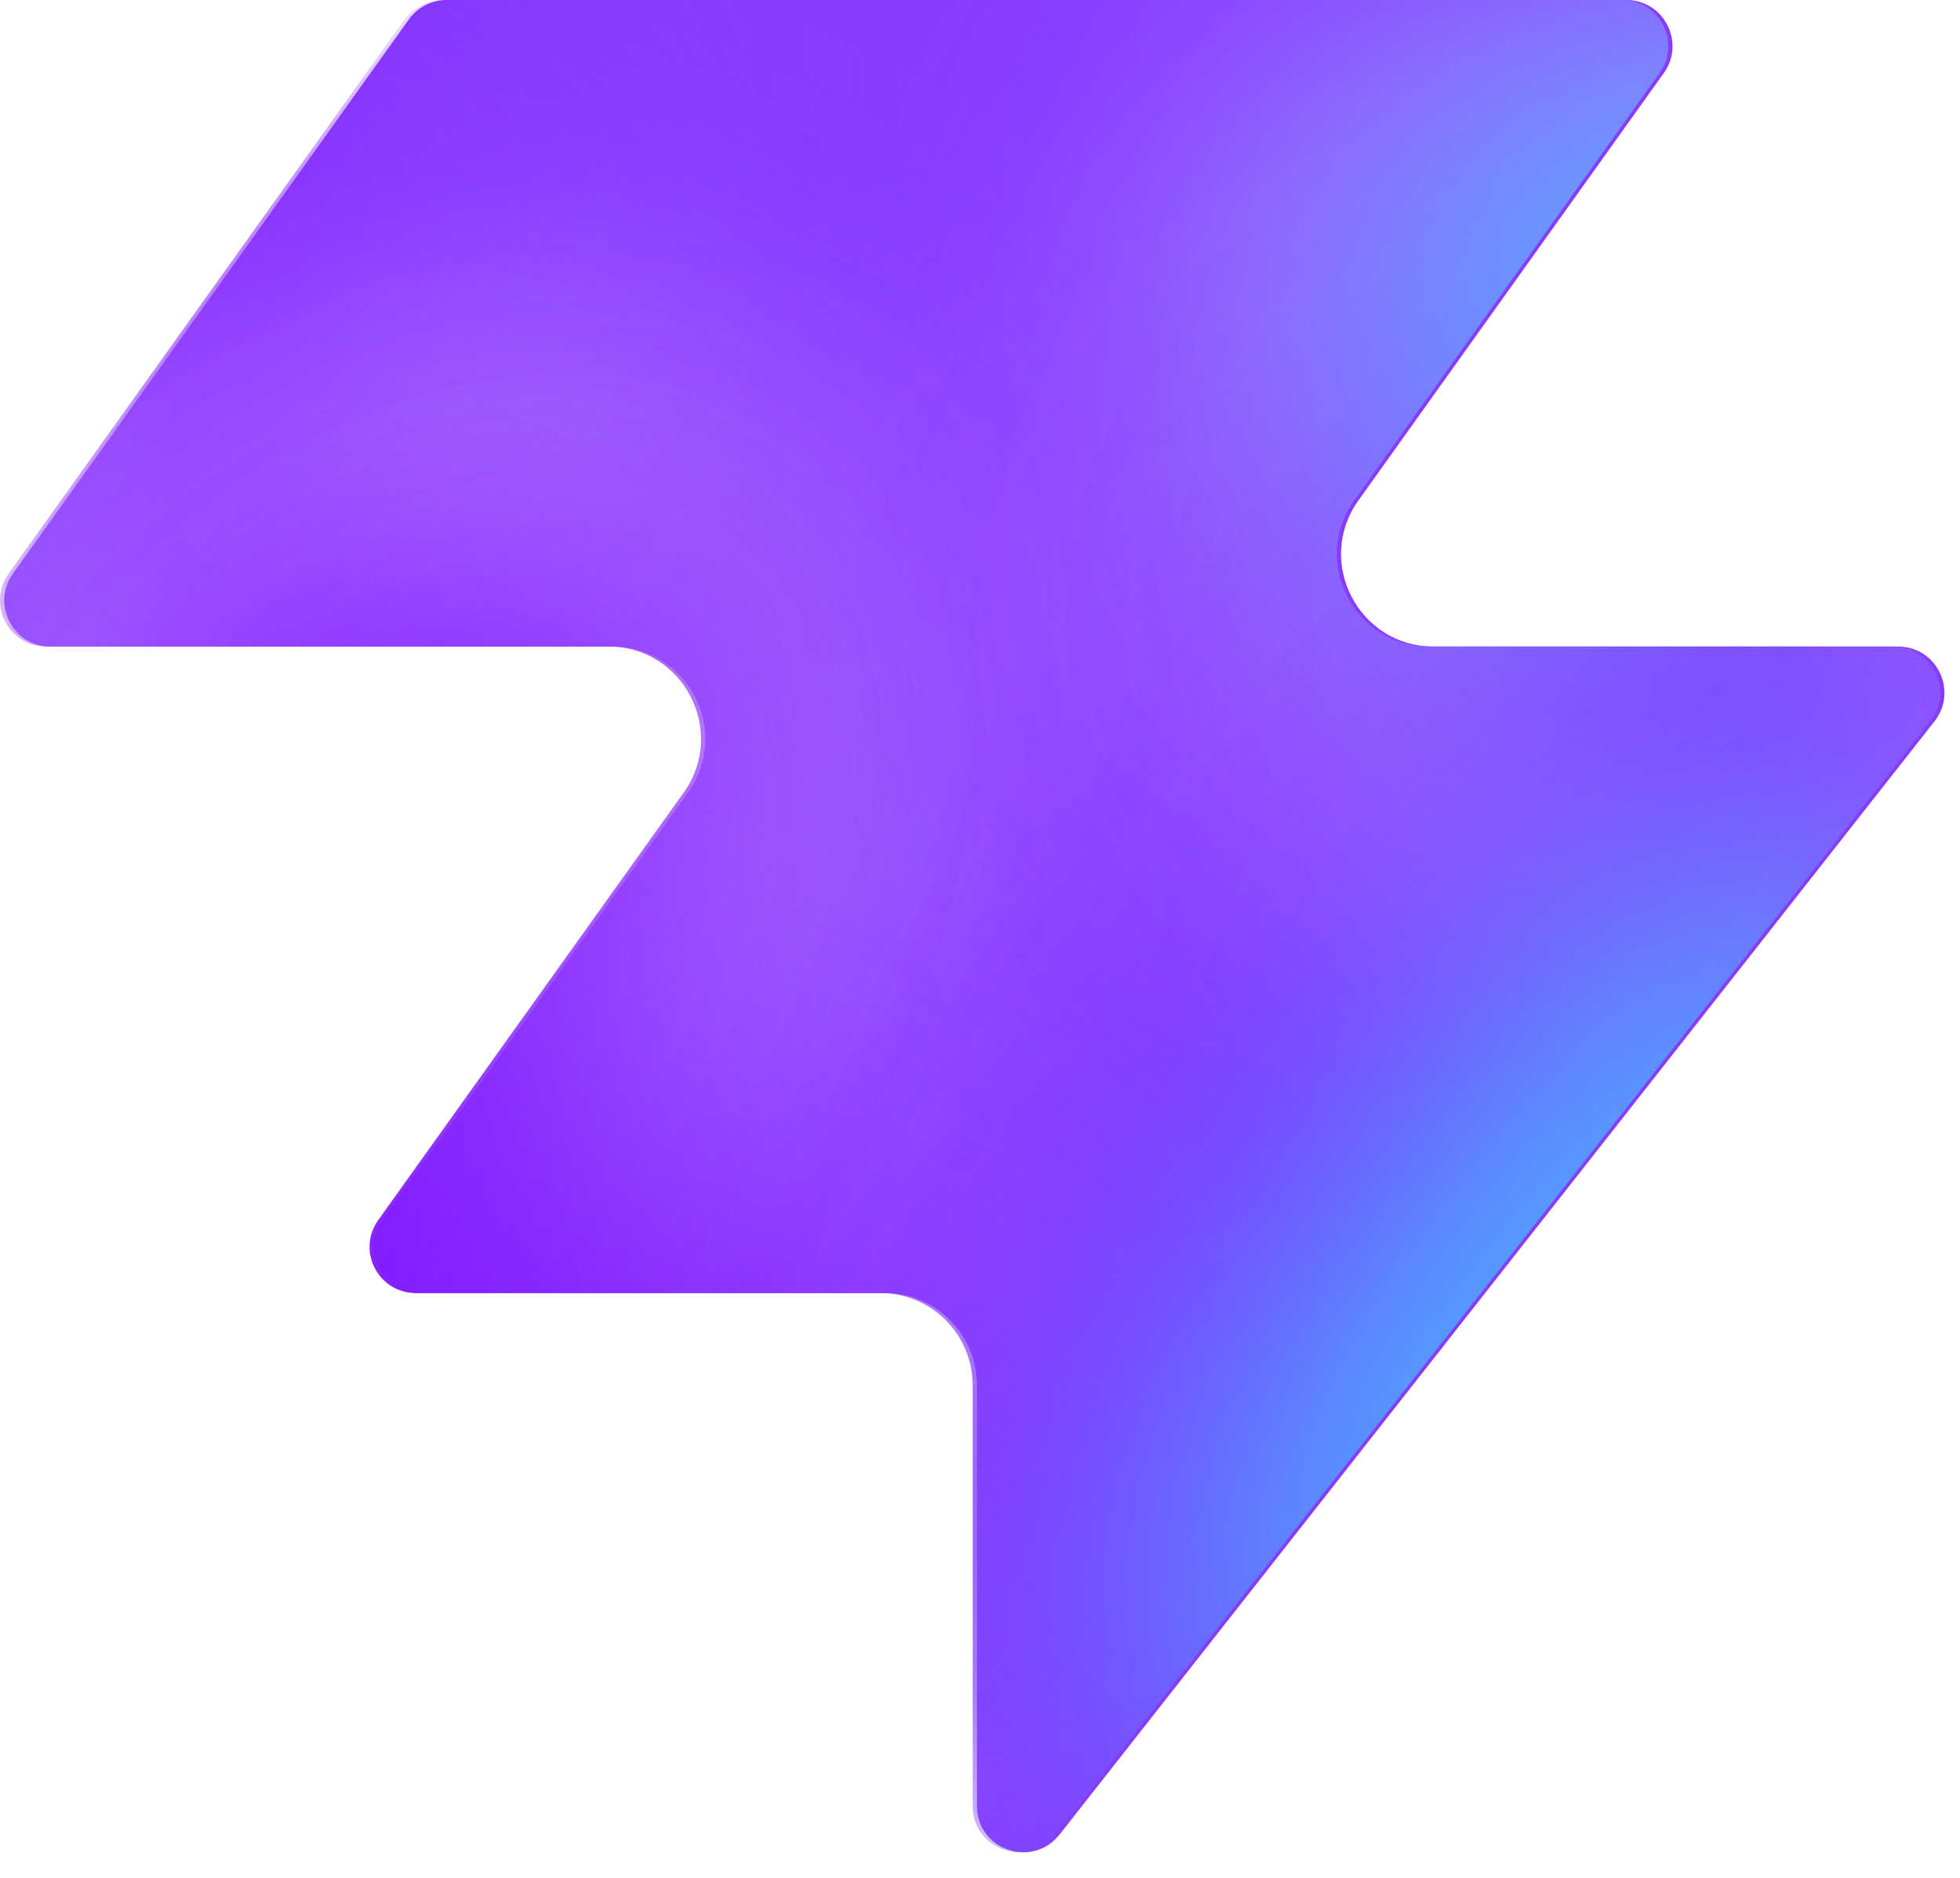
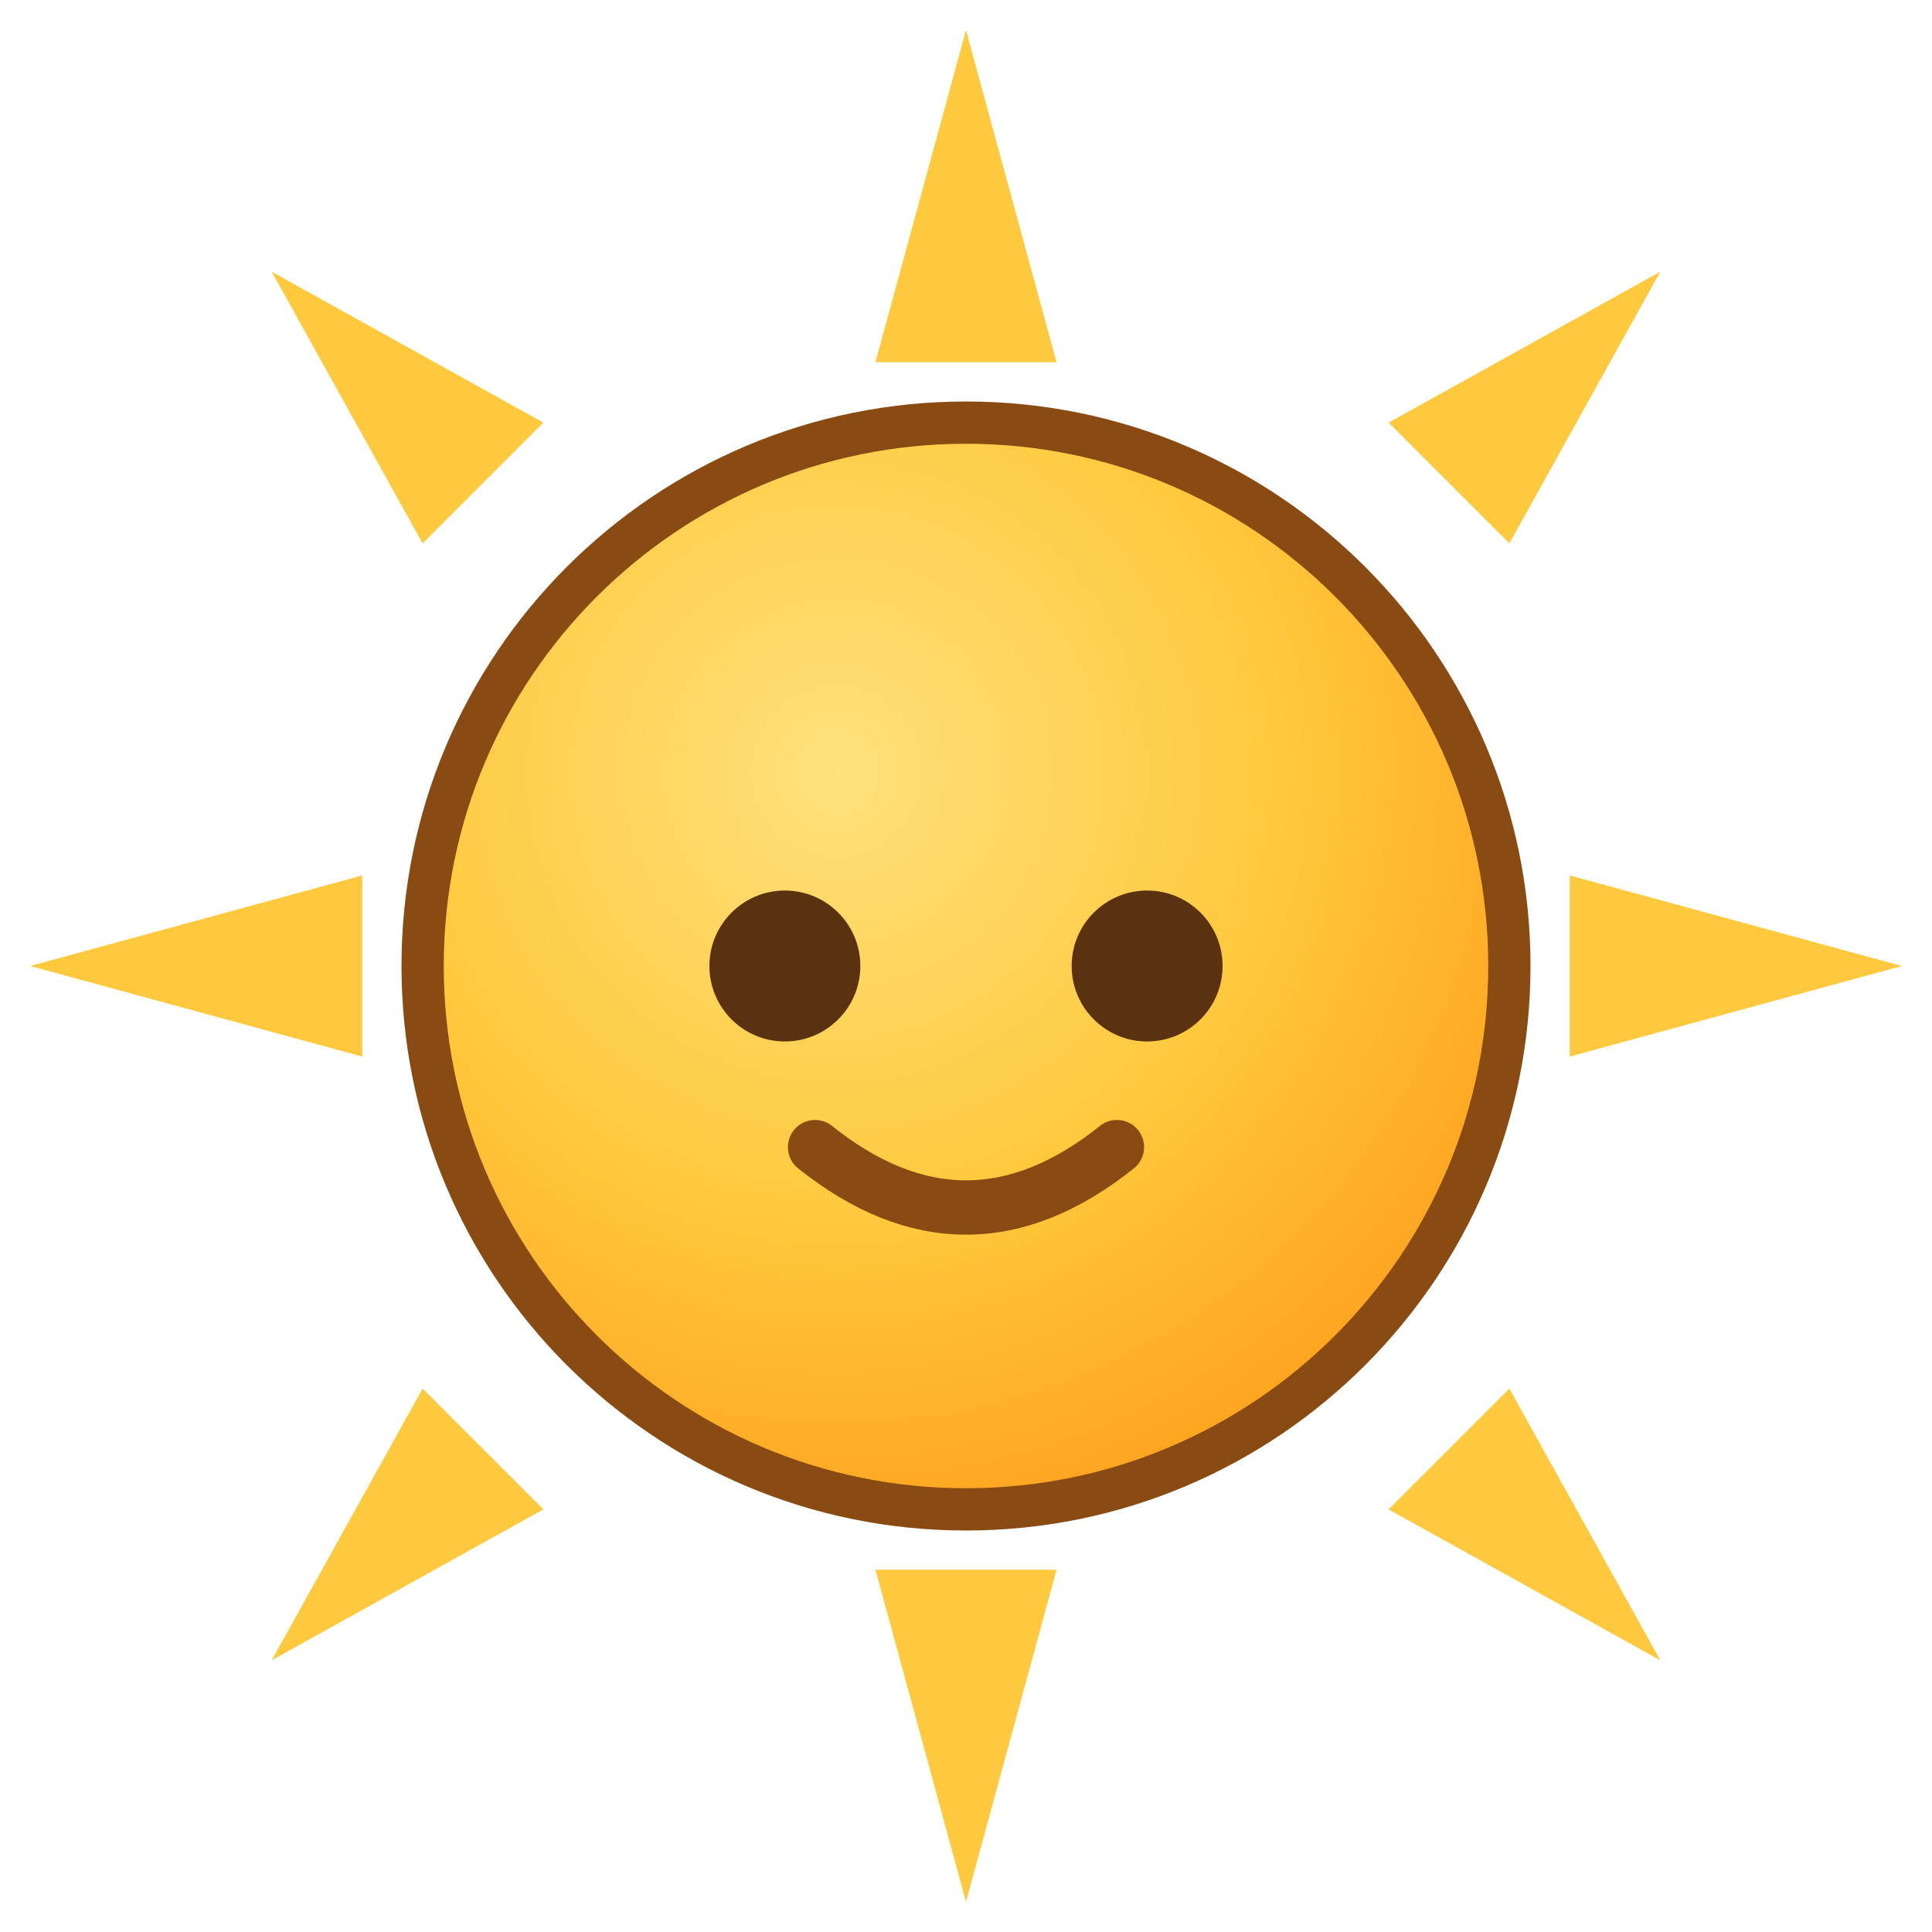
- <svg xmlns="http://www.w3.org/2000/svg" width="48" height="46" fill="none" viewBox="0 0 48 46">
-   <path fill="#863bff" d="M25.946 44.938c-.664.845-2.021.375-2.021-.698V33.937a2.26 2.26 0 0 0-2.262-2.262H10.287c-.92 0-1.456-1.04-.92-1.788l7.48-10.471c1.07-1.497 0-3.578-1.842-3.578H1.237c-.92 0-1.456-1.04-.92-1.788L10.013.474c.214-.297.556-.474.92-.474h28.894c.92 0 1.456 1.04.92 1.788l-7.48 10.471c-1.07 1.498 0 3.579 1.842 3.579h11.377c.943 0 1.473 1.088.89 1.83L25.947 44.94z" style="fill:#863bff;fill:color(display-p3 .525 .23 1);fill-opacity:1" />
-   <mask id="a" width="48" height="46" x="0" y="0" maskUnits="userSpaceOnUse" style="mask-type:alpha">
-     <path fill="#000" d="M25.842 44.938c-.664.844-2.021.375-2.021-.698V33.937a2.26 2.26 0 0 0-2.262-2.262H10.183c-.92 0-1.456-1.04-.92-1.788l7.48-10.471c1.07-1.498 0-3.579-1.842-3.579H1.133c-.92 0-1.456-1.04-.92-1.787L9.91.473c.214-.297.556-.474.92-.474h28.894c.92 0 1.456 1.04.92 1.788l-7.48 10.471c-1.07 1.498 0 3.578 1.842 3.578h11.377c.943 0 1.473 1.088.89 1.832L25.843 44.94z" style="fill:#000;fill-opacity:1" />
-   </mask>
-   <g mask="url(#a)">
-     <g filter="url(#b)">
-       <ellipse cx="5.508" cy="14.704" fill="#ede6ff" rx="5.508" ry="14.704" style="fill:#ede6ff;fill:color(display-p3 .927 .903 1);fill-opacity:1" transform="matrix(.00324 1 1 -.00324 -4.47 31.516)" />
-     </g>
-     <g filter="url(#c)">
-       <ellipse cx="10.399" cy="29.851" fill="#ede6ff" rx="10.399" ry="29.851" style="fill:#ede6ff;fill:color(display-p3 .927 .903 1);fill-opacity:1" transform="matrix(.00324 1 1 -.00324 -39.328 7.883)" />
-     </g>
-     <g filter="url(#d)">
-       <ellipse cx="5.508" cy="30.487" fill="#7e14ff" rx="5.508" ry="30.487" style="fill:#7e14ff;fill:color(display-p3 .492 .077 1);fill-opacity:1" transform="rotate(89.814 -25.913 -14.639)scale(1 -1)" />
-     </g>
-     <g filter="url(#e)">
-       <ellipse cx="5.508" cy="30.599" fill="#7e14ff" rx="5.508" ry="30.599" style="fill:#7e14ff;fill:color(display-p3 .492 .077 1);fill-opacity:1" transform="rotate(89.814 -32.644 -3.334)scale(1 -1)" />
-     </g>
-     <g filter="url(#f)">
-       <ellipse cx="5.508" cy="30.599" fill="#7e14ff" rx="5.508" ry="30.599" style="fill:#7e14ff;fill:color(display-p3 .492 .077 1);fill-opacity:1" transform="matrix(.00324 1 1 -.00324 -34.34 30.47)" />
-     </g>
-     <g filter="url(#g)">
-       <ellipse cx="14.072" cy="22.078" fill="#ede6ff" rx="14.072" ry="22.078" style="fill:#ede6ff;fill:color(display-p3 .927 .903 1);fill-opacity:1" transform="rotate(93.35 24.506 48.493)scale(-1 1)" />
-     </g>
-     <g filter="url(#h)">
-       <ellipse cx="3.47" cy="21.501" fill="#7e14ff" rx="3.47" ry="21.501" style="fill:#7e14ff;fill:color(display-p3 .492 .077 1);fill-opacity:1" transform="rotate(89.009 28.708 47.59)scale(-1 1)" />
-     </g>
-     <g filter="url(#i)">
-       <ellipse cx="3.47" cy="21.501" fill="#7e14ff" rx="3.47" ry="21.501" style="fill:#7e14ff;fill:color(display-p3 .492 .077 1);fill-opacity:1" transform="rotate(89.009 28.708 47.59)scale(-1 1)" />
-     </g>
-     <g filter="url(#j)">
-       <ellipse cx=".387" cy="8.972" fill="#7e14ff" rx="4.407" ry="29.108" style="fill:#7e14ff;fill:color(display-p3 .492 .077 1);fill-opacity:1" transform="rotate(39.51 .387 8.972)" />
-     </g>
-     <g filter="url(#k)">
-       <ellipse cx="47.523" cy="-6.092" fill="#7e14ff" rx="4.407" ry="29.108" style="fill:#7e14ff;fill:color(display-p3 .492 .077 1);fill-opacity:1" transform="rotate(37.892 47.523 -6.092)" />
-     </g>
-     <g filter="url(#l)">
-       <ellipse cx="41.412" cy="6.333" fill="#47bfff" rx="5.971" ry="9.665" style="fill:#47bfff;fill:color(display-p3 .28 .748 1);fill-opacity:1" transform="rotate(37.892 41.412 6.333)" />
-     </g>
-     <g filter="url(#m)">
-       <ellipse cx="-1.879" cy="38.332" fill="#7e14ff" rx="4.407" ry="29.108" style="fill:#7e14ff;fill:color(display-p3 .492 .077 1);fill-opacity:1" transform="rotate(37.892 -1.88 38.332)" />
-     </g>
-     <g filter="url(#n)">
-       <ellipse cx="-1.879" cy="38.332" fill="#7e14ff" rx="4.407" ry="29.108" style="fill:#7e14ff;fill:color(display-p3 .492 .077 1);fill-opacity:1" transform="rotate(37.892 -1.88 38.332)" />
-     </g>
-     <g filter="url(#o)">
-       <ellipse cx="35.651" cy="29.907" fill="#7e14ff" rx="4.407" ry="29.108" style="fill:#7e14ff;fill:color(display-p3 .492 .077 1);fill-opacity:1" transform="rotate(37.892 35.651 29.907)" />
-     </g>
-     <g filter="url(#p)">
-       <ellipse cx="38.418" cy="32.4" fill="#47bfff" rx="5.971" ry="15.297" style="fill:#47bfff;fill:color(display-p3 .28 .748 1);fill-opacity:1" transform="rotate(37.892 38.418 32.4)" />
-     </g>
+ <svg xmlns="http://www.w3.org/2000/svg" viewBox="0 0 64 64">
+   <defs>
+     <radialGradient id="favicon-body-grad" cx="38%" cy="32%" r="75%">
+       <stop offset="0%" stop-color="#ffe17d" />
+       <stop offset="55%" stop-color="#ffc93d" />
+       <stop offset="100%" stop-color="#ff9f1c" />
+     </radialGradient>
+   </defs>
+   <g fill="#ffc93d">
+     <path d="M32 1 L35 12 L29 12 Z" />
+     <path d="M32 63 L35 52 L29 52 Z" />
+     <path d="M1 32 L12 35 L12 29 Z" />
+     <path d="M63 32 L52 35 L52 29 Z" />
+     <path d="M9 9 L18 14 L14 18 Z" />
+     <path d="M55 55 L46 50 L50 46 Z" />
+     <path d="M55 9 L46 14 L50 18 Z" />
+     <path d="M9 55 L18 50 L14 46 Z" />
  </g>
-   <defs>
-     <filter id="b" width="60.045" height="41.654" x="-19.77" y="16.149" color-interpolation-filters="sRGB" filterUnits="userSpaceOnUse">
-       <feFlood flood-opacity="0" result="BackgroundImageFix" />
-       <feBlend in="SourceGraphic" in2="BackgroundImageFix" result="shape" />
-       <feGaussianBlur result="effect1_foregroundBlur_2002_17158" stdDeviation="7.659" />
-     </filter>
-     <filter id="c" width="90.34" height="51.437" x="-54.613" y="-7.533" color-interpolation-filters="sRGB" filterUnits="userSpaceOnUse">
-       <feFlood flood-opacity="0" result="BackgroundImageFix" />
-       <feBlend in="SourceGraphic" in2="BackgroundImageFix" result="shape" />
-       <feGaussianBlur result="effect1_foregroundBlur_2002_17158" stdDeviation="7.659" />
-     </filter>
-     <filter id="d" width="79.355" height="29.4" x="-49.64" y="2.03" color-interpolation-filters="sRGB" filterUnits="userSpaceOnUse">
-       <feFlood flood-opacity="0" result="BackgroundImageFix" />
-       <feBlend in="SourceGraphic" in2="BackgroundImageFix" result="shape" />
-       <feGaussianBlur result="effect1_foregroundBlur_2002_17158" stdDeviation="4.596" />
-     </filter>
-     <filter id="e" width="79.579" height="29.4" x="-45.045" y="20.029" color-interpolation-filters="sRGB" filterUnits="userSpaceOnUse">
-       <feFlood flood-opacity="0" result="BackgroundImageFix" />
-       <feBlend in="SourceGraphic" in2="BackgroundImageFix" result="shape" />
-       <feGaussianBlur result="effect1_foregroundBlur_2002_17158" stdDeviation="4.596" />
-     </filter>
-     <filter id="f" width="79.579" height="29.4" x="-43.513" y="21.178" color-interpolation-filters="sRGB" filterUnits="userSpaceOnUse">
-       <feFlood flood-opacity="0" result="BackgroundImageFix" />
-       <feBlend in="SourceGraphic" in2="BackgroundImageFix" result="shape" />
-       <feGaussianBlur result="effect1_foregroundBlur_2002_17158" stdDeviation="4.596" />
-     </filter>
-     <filter id="g" width="74.749" height="58.852" x="15.756" y="-17.901" color-interpolation-filters="sRGB" filterUnits="userSpaceOnUse">
-       <feFlood flood-opacity="0" result="BackgroundImageFix" />
-       <feBlend in="SourceGraphic" in2="BackgroundImageFix" result="shape" />
-       <feGaussianBlur result="effect1_foregroundBlur_2002_17158" stdDeviation="7.659" />
-     </filter>
-     <filter id="h" width="61.377" height="25.362" x="23.548" y="2.284" color-interpolation-filters="sRGB" filterUnits="userSpaceOnUse">
-       <feFlood flood-opacity="0" result="BackgroundImageFix" />
-       <feBlend in="SourceGraphic" in2="BackgroundImageFix" result="shape" />
-       <feGaussianBlur result="effect1_foregroundBlur_2002_17158" stdDeviation="4.596" />
-     </filter>
-     <filter id="i" width="61.377" height="25.362" x="23.548" y="2.284" color-interpolation-filters="sRGB" filterUnits="userSpaceOnUse">
-       <feFlood flood-opacity="0" result="BackgroundImageFix" />
-       <feBlend in="SourceGraphic" in2="BackgroundImageFix" result="shape" />
-       <feGaussianBlur result="effect1_foregroundBlur_2002_17158" stdDeviation="4.596" />
-     </filter>
-     <filter id="j" width="56.045" height="63.649" x="-27.636" y="-22.853" color-interpolation-filters="sRGB" filterUnits="userSpaceOnUse">
-       <feFlood flood-opacity="0" result="BackgroundImageFix" />
-       <feBlend in="SourceGraphic" in2="BackgroundImageFix" result="shape" />
-       <feGaussianBlur result="effect1_foregroundBlur_2002_17158" stdDeviation="4.596" />
-     </filter>
-     <filter id="k" width="54.814" height="64.646" x="20.116" y="-38.415" color-interpolation-filters="sRGB" filterUnits="userSpaceOnUse">
-       <feFlood flood-opacity="0" result="BackgroundImageFix" />
-       <feBlend in="SourceGraphic" in2="BackgroundImageFix" result="shape" />
-       <feGaussianBlur result="effect1_foregroundBlur_2002_17158" stdDeviation="4.596" />
-     </filter>
-     <filter id="l" width="33.541" height="35.313" x="24.641" y="-11.323" color-interpolation-filters="sRGB" filterUnits="userSpaceOnUse">
-       <feFlood flood-opacity="0" result="BackgroundImageFix" />
-       <feBlend in="SourceGraphic" in2="BackgroundImageFix" result="shape" />
-       <feGaussianBlur result="effect1_foregroundBlur_2002_17158" stdDeviation="4.596" />
-     </filter>
-     <filter id="m" width="54.814" height="64.646" x="-29.286" y="6.009" color-interpolation-filters="sRGB" filterUnits="userSpaceOnUse">
-       <feFlood flood-opacity="0" result="BackgroundImageFix" />
-       <feBlend in="SourceGraphic" in2="BackgroundImageFix" result="shape" />
-       <feGaussianBlur result="effect1_foregroundBlur_2002_17158" stdDeviation="4.596" />
-     </filter>
-     <filter id="n" width="54.814" height="64.646" x="-29.286" y="6.009" color-interpolation-filters="sRGB" filterUnits="userSpaceOnUse">
-       <feFlood flood-opacity="0" result="BackgroundImageFix" />
-       <feBlend in="SourceGraphic" in2="BackgroundImageFix" result="shape" />
-       <feGaussianBlur result="effect1_foregroundBlur_2002_17158" stdDeviation="4.596" />
-     </filter>
-     <filter id="o" width="54.814" height="64.646" x="8.244" y="-2.416" color-interpolation-filters="sRGB" filterUnits="userSpaceOnUse">
-       <feFlood flood-opacity="0" result="BackgroundImageFix" />
-       <feBlend in="SourceGraphic" in2="BackgroundImageFix" result="shape" />
-       <feGaussianBlur result="effect1_foregroundBlur_2002_17158" stdDeviation="4.596" />
-     </filter>
-     <filter id="p" width="39.409" height="43.623" x="18.713" y="10.588" color-interpolation-filters="sRGB" filterUnits="userSpaceOnUse">
-       <feFlood flood-opacity="0" result="BackgroundImageFix" />
-       <feBlend in="SourceGraphic" in2="BackgroundImageFix" result="shape" />
-       <feGaussianBlur result="effect1_foregroundBlur_2002_17158" stdDeviation="4.596" />
-     </filter>
-   </defs>
+   <circle cx="32" cy="32" r="18" fill="url(#favicon-body-grad)" stroke="#8a4b12" stroke-width="1.4" />
+   <circle cx="26" cy="32" r="2.5" fill="#5b3210" />
+   <circle cx="38" cy="32" r="2.5" fill="#5b3210" />
+   <path d="M27 38 Q32 42 37 38" fill="none" stroke="#8a4b12" stroke-width="1.8" stroke-linecap="round" />
</svg>
